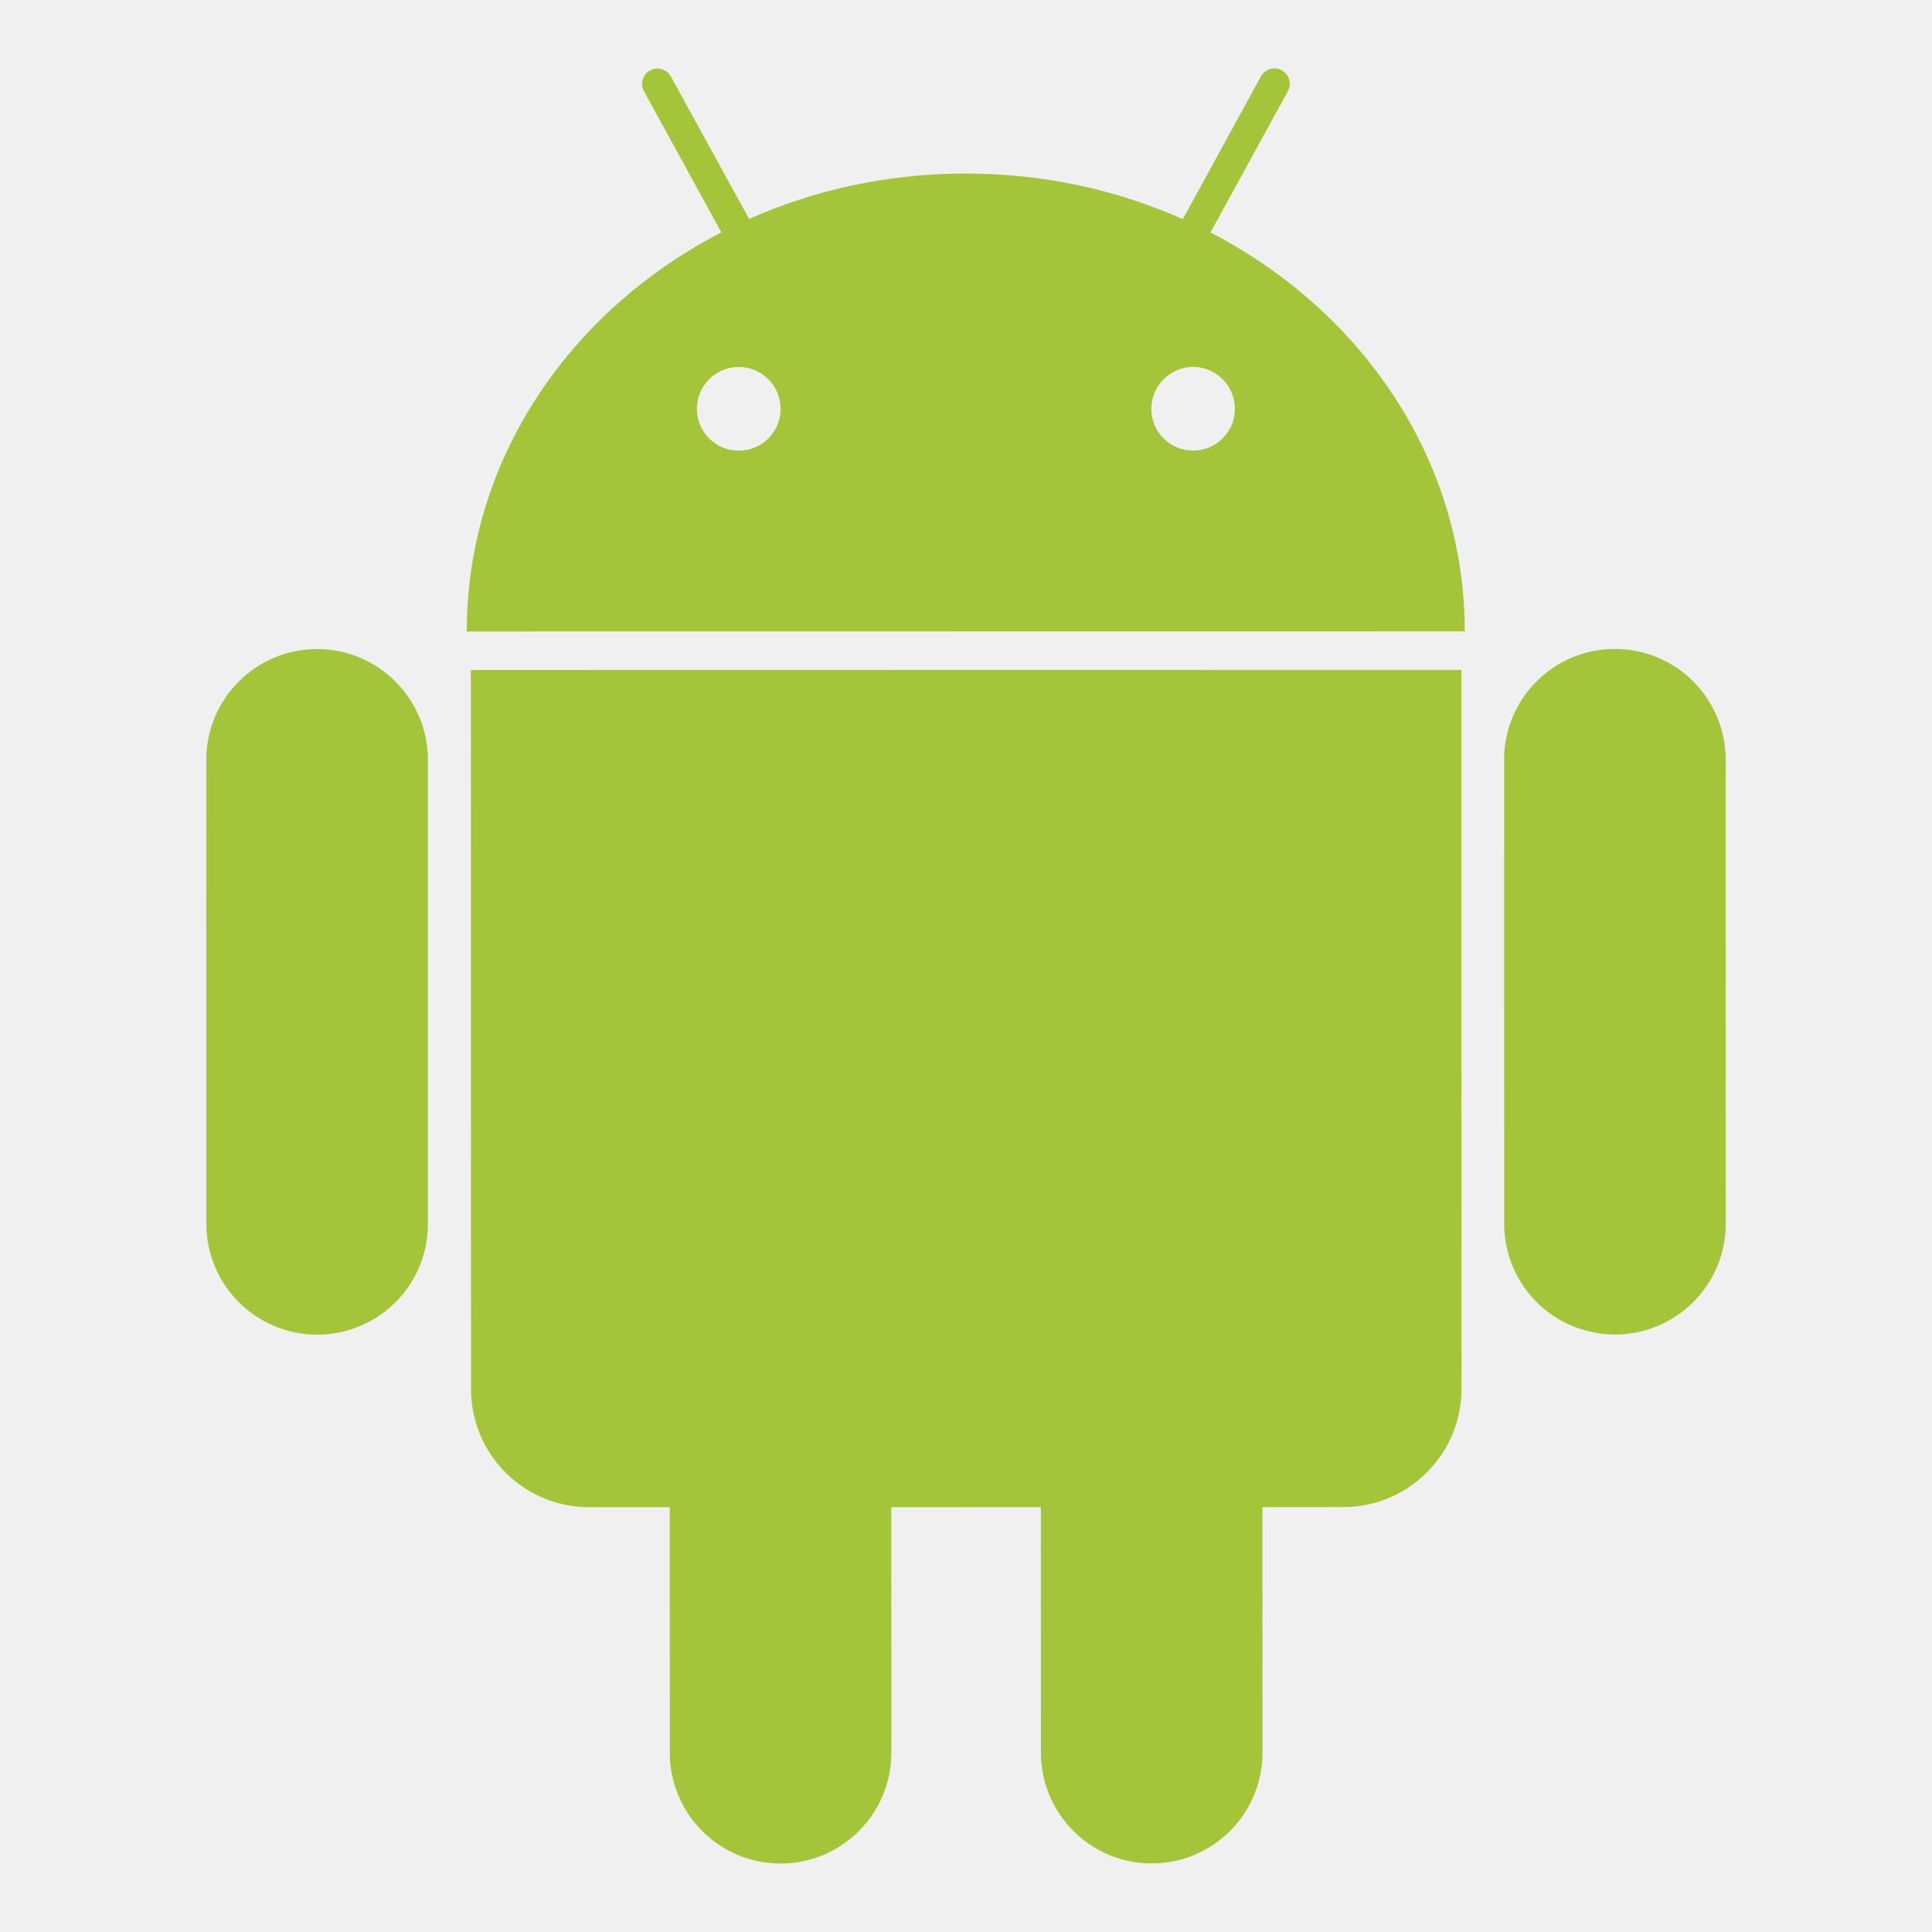
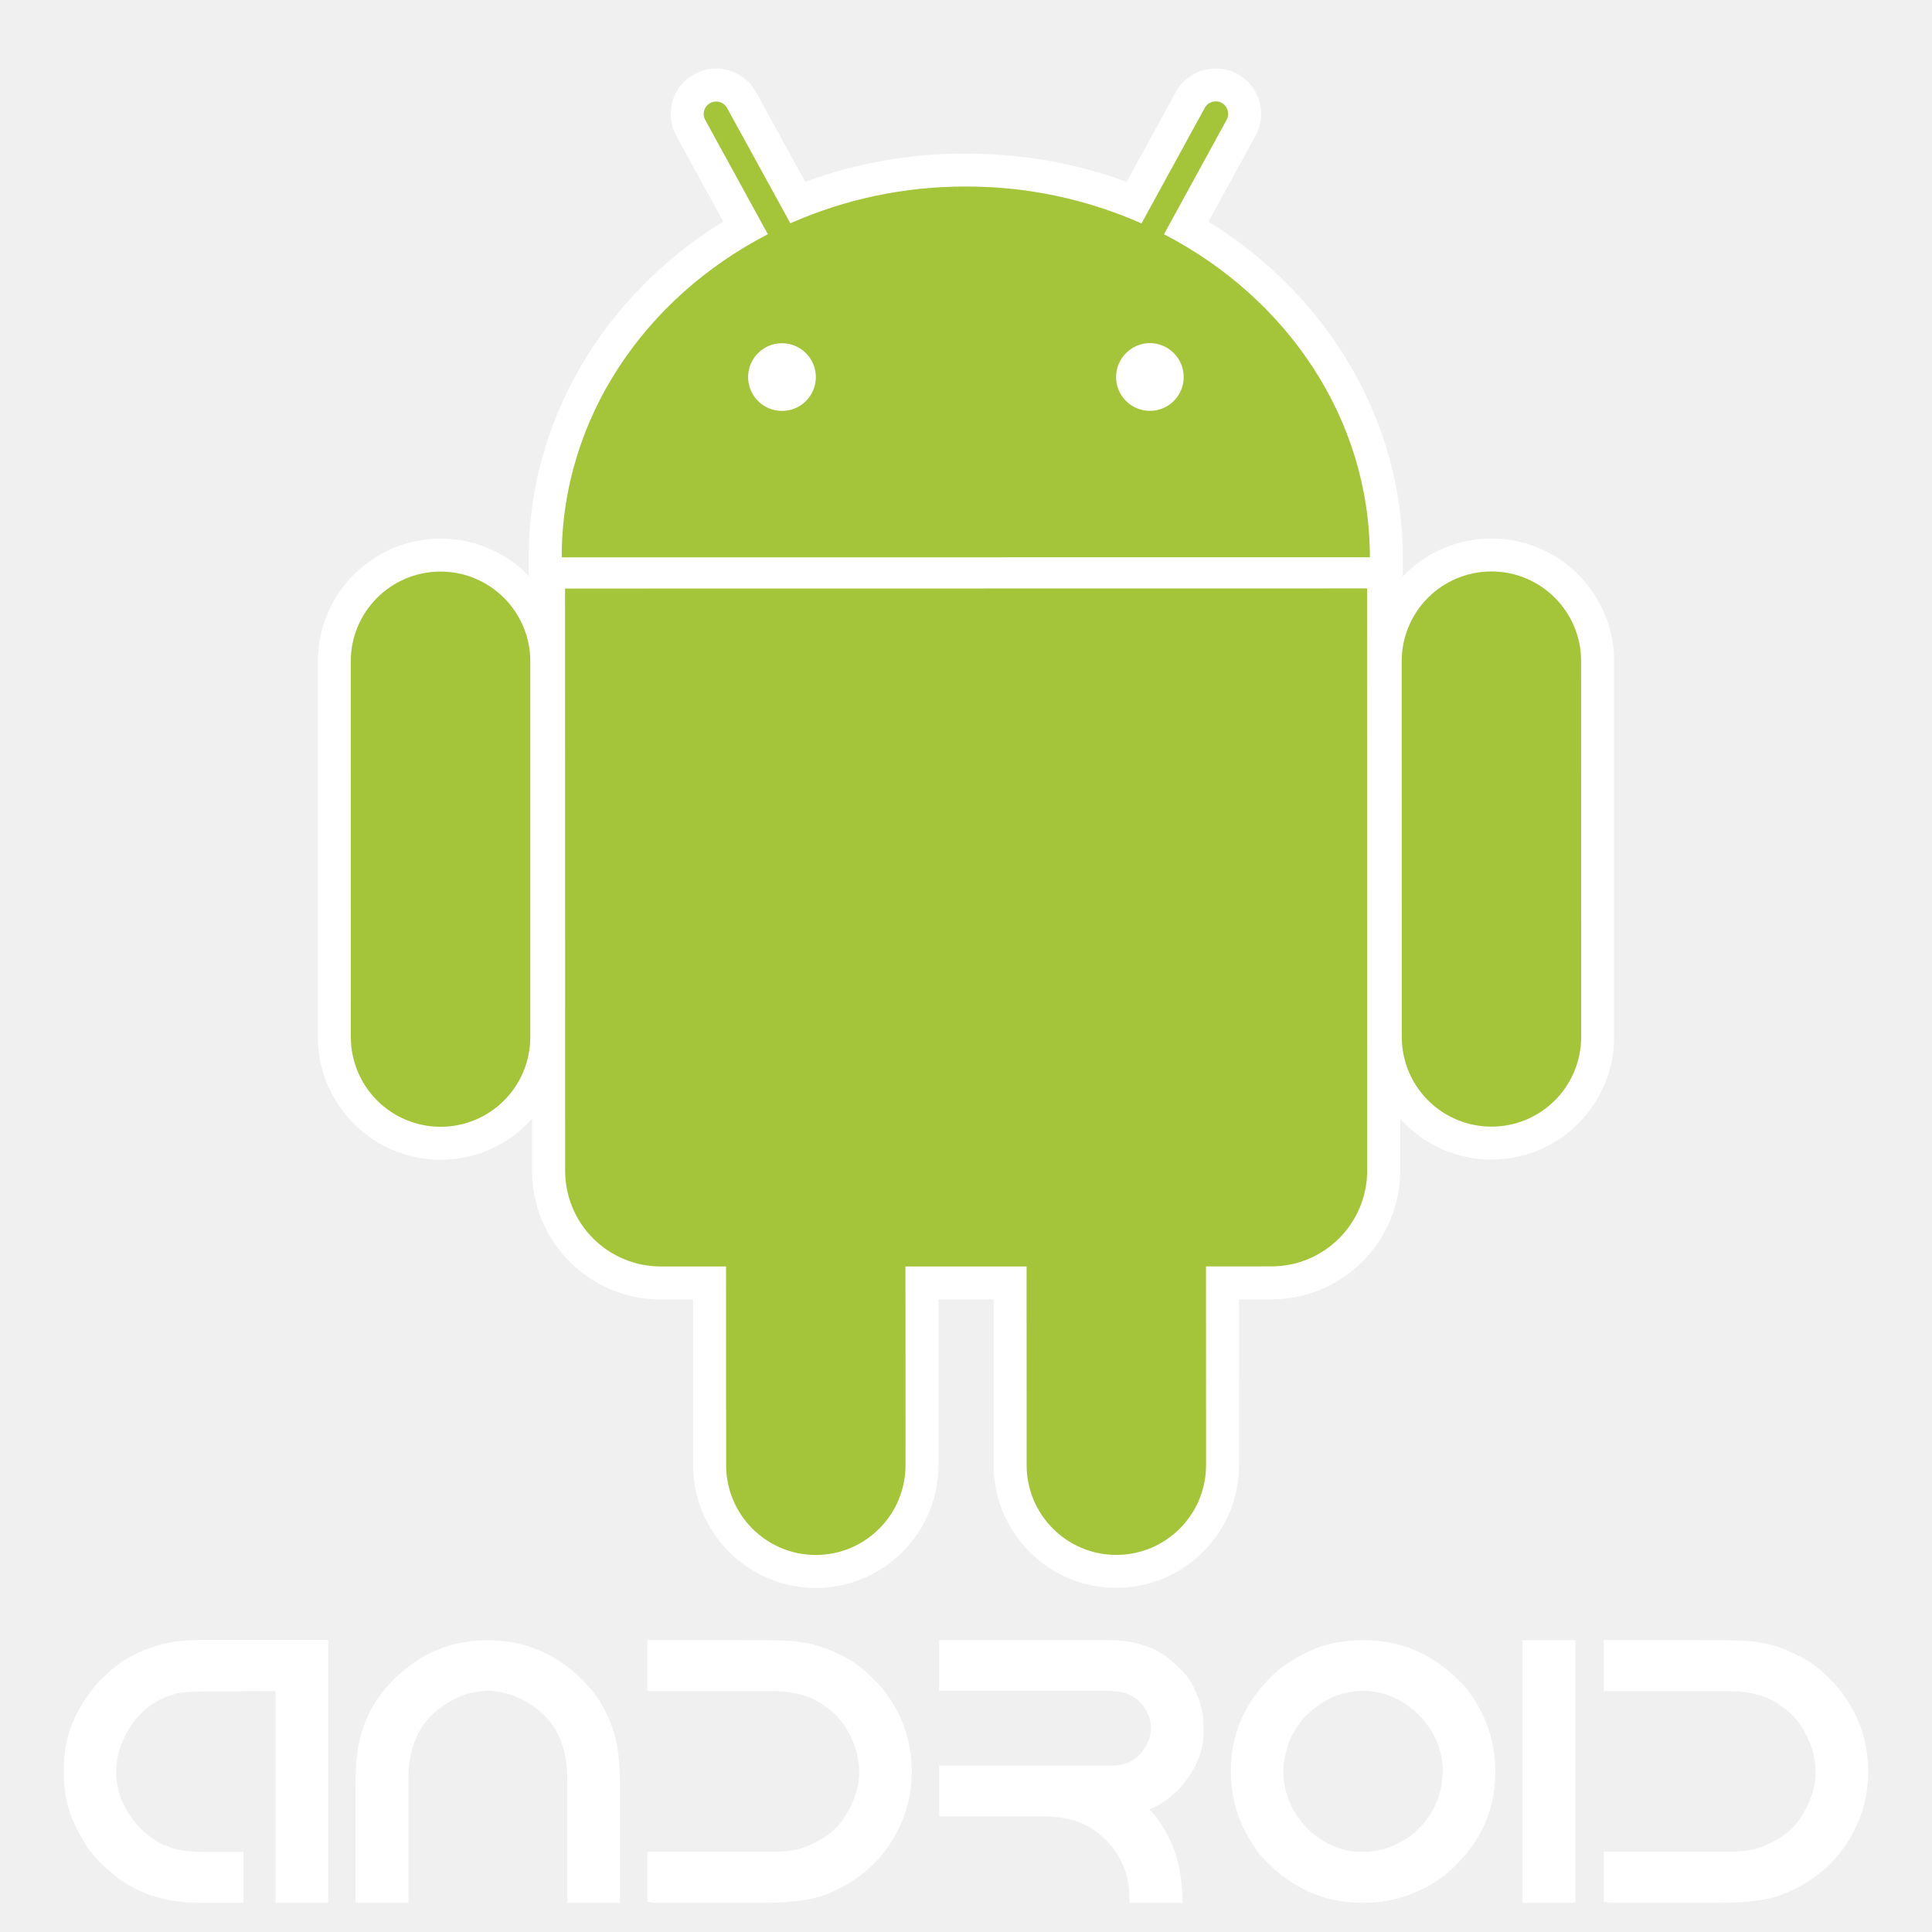
<svg xmlns="http://www.w3.org/2000/svg" viewBox="0 0 128 128">
-   <path fill="#A4C439" d="M21.005 43.003c-4.053-.002-7.338 3.291-7.339 7.341l.005 30.736a7.338 7.338 0 007.342 7.343 7.33 7.33 0 007.338-7.342V50.34a7.345 7.345 0 00-7.346-7.337m59.193-27.602l5.123-9.355a1.023 1.023 0 00-.401-1.388 1.022 1.022 0 00-1.382.407l-5.175 9.453c-4.354-1.938-9.227-3.024-14.383-3.019-5.142-.005-10.013 1.078-14.349 3.005L44.45 5.075a1.01 1.01 0 00-1.378-.406 1.007 1.007 0 00-.404 1.38l5.125 9.349c-10.07 5.193-16.874 15.083-16.868 26.438l66.118-.008c.002-11.351-6.79-21.221-16.845-26.427M48.942 29.858a2.772 2.772 0 01.003-5.545 2.78 2.78 0 012.775 2.774 2.776 2.776 0 01-2.778 2.771m30.106-.005a2.77 2.77 0 01-2.772-2.771 2.793 2.793 0 012.773-2.778 2.79 2.79 0 012.767 2.779 2.767 2.767 0 01-2.768 2.77M31.195 44.39l.011 47.635a7.822 7.822 0 007.832 7.831l5.333.002.006 16.264c-.001 4.05 3.291 7.342 7.335 7.342 4.056 0 7.342-3.295 7.343-7.347l-.004-16.26 9.909-.003.004 16.263c0 4.047 3.293 7.346 7.338 7.338 4.056.003 7.344-3.292 7.343-7.344l-.005-16.259 5.352-.004a7.835 7.835 0 007.836-7.834l-.009-47.635-65.624.011zm83.134 5.943a7.338 7.338 0 00-7.341-7.339c-4.053-.004-7.337 3.287-7.337 7.342l.006 30.738a7.334 7.334 0 007.339 7.339 7.337 7.337 0 007.338-7.343l-.005-30.737z" />
+   <path fill="#fff" d="M13.699 108.645h8.047v17.421h-3.492V112.04l-3.116.012h-.749c-1.74 0-2.707.073-2.9.218-1.039.282-1.917.882-2.634 1.8-.772 1.104-1.159 2.203-1.159 3.298 0 1.353.523 2.598 1.57 3.733.701.668 1.305 1.071 1.813 1.208.507.258 1.381.387 2.621.387h2.429v3.371h-2.911c-2.159 0-3.983-.568-5.474-1.704-1.079-.854-1.8-1.627-2.162-2.319-.902-1.434-1.354-2.9-1.354-4.398v-.507c0-2.094.785-4.015 2.356-5.763.95-.926 1.728-1.51 2.331-1.752.436-.242 1.035-.471 1.801-.688.684-.195 1.679-.291 2.983-.291zm25.625 3.479c.346.467.596.866.749 1.196.226.395.438.926.641 1.595.241.806.362 1.901.362 3.286v7.865h-3.492v-8.24c0-2.771-1.252-4.623-3.757-5.557-.572-.161-1.075-.246-1.511-.254-.435.008-.934.093-1.498.254-2.505.934-3.757 2.787-3.757 5.557v8.24h-3.504v-7.865c0-1.385.121-2.48.362-3.286.201-.668.415-1.2.641-1.595.153-.338.406-.737.761-1.196 1.877-2.304 4.209-3.456 6.995-3.456 2.788 0 5.123 1.152 7.008 3.456zm9.798-3.467c2.345 0 3.689.052 4.036.157.95.113 2.021.512 3.213 1.196.652.403 1.346 1.019 2.078 1.848 1.305 1.619 1.957 3.459 1.957 5.521a8.461 8.461 0 01-.7 3.419c-.918 2.086-2.429 3.592-4.53 4.519-.975.5-2.473.749-4.494.749h-7.406l-.387-.073v-3.31h8.167c.87 0 1.542-.077 2.018-.229 1.265-.427 2.19-1.063 2.778-1.909.717-1.071 1.075-2.114 1.075-3.129 0-1.023-.31-2.03-.93-3.021-.387-.572-.813-1.006-1.28-1.305-.854-.701-2.074-1.051-3.661-1.051h-8.167v-3.383h6.233zm13.097 0h11.188c1.973 0 3.52.592 4.639 1.776.5.467.846.918 1.039 1.353.436.87.652 1.72.652 2.549v.495c0 1.273-.552 2.517-1.654 3.733-.709.676-1.354 1.111-1.934 1.305 1.466 1.563 2.199 3.628 2.199 6.198h-3.516v-.266c0-1.901-.77-3.411-2.308-4.531-.878-.62-2.026-.93-3.443-.93h-6.862v-3.359h11.405c1.248 0 2.094-.616 2.537-1.848.048-.25.08-.459.096-.628 0-.685-.285-1.305-.857-1.86-.491-.387-1.015-.58-1.57-.58 0-.032-.169-.048-.508-.048H62.219v-3.359zm28.041.011h.12c2.675 0 4.958 1.096 6.851 3.286 1.225 1.643 1.836 3.431 1.836 5.364v.121c0 2.674-1.119 4.945-3.358 6.813-1.627 1.208-3.411 1.813-5.352 1.813h-.121c-2.658 0-4.934-1.087-6.826-3.262-.66-.926-1.123-1.776-1.39-2.549a9.19 9.19 0 01-.471-2.839v-.121c0-2.626 1.083-4.873 3.25-6.742 1.466-1.047 2.803-1.635 4.011-1.764.37-.079.853-.12 1.45-.12zm-5.232 8.675c0 1.514.592 2.843 1.776 3.987 1.055.902 2.162 1.353 3.322 1.353h.338c.935 0 1.885-.318 2.852-.955.998-.733 1.675-1.667 2.029-2.803.112-.298.193-.81.241-1.534 0-1.482-.575-2.791-1.728-3.927-1.079-.958-2.263-1.438-3.552-1.438-1.506 0-2.843.628-4.011 1.885-.491.645-.802 1.192-.931 1.643-.223.629-.336 1.225-.336 1.789zm15.851-8.675h3.491v17.397h-3.491v-17.397zm11.61-.011c2.344 0 3.688.052 4.035.157.95.113 2.021.512 3.213 1.196.652.403 1.346 1.019 2.078 1.848 1.305 1.619 1.957 3.459 1.957 5.521a8.461 8.461 0 01-.7 3.419c-.918 2.086-2.429 3.592-4.53 4.519-.975.5-2.473.749-4.494.749h-7.406l-.387-.073v-3.31h8.167c.87 0 1.542-.077 2.018-.229 1.265-.427 2.19-1.063 2.778-1.909.717-1.071 1.075-2.114 1.075-3.129 0-1.023-.31-2.03-.93-3.021-.387-.572-.813-1.006-1.28-1.305-.854-.701-2.074-1.051-3.661-1.051h-8.167v-3.383h6.234zM29.19 76.835c-4.484.002-8.128-3.646-8.129-8.13l-.001-24.891c-.001-4.479 3.642-8.127 8.121-8.128a8.072 8.072 0 015.753 2.377 8.078 8.078 0 012.384 5.749l-.002 24.892a8.037 8.037 0 01-2.373 5.744 8.065 8.065 0 01-5.753 2.387m-.006-38.964a5.945 5.945 0 00-5.943 5.944l.004 24.889a5.943 5.943 0 1011.887.001V43.812a5.947 5.947 0 00-5.948-5.941" />
+   <path fill="#fff" d="M92.942 39.104l-2.186-.001-53.54.007-2.186.001-.001-2.186c-.005-8.972 4.883-17.316 12.889-22.246l-3.112-5.682a2.995 2.995 0 011.214-4.093 2.92 2.92 0 011.424-.362c1.103 0 2.113.599 2.645 1.565l3.258 5.935a30.63 30.63 0 0110.607-1.866c3.729-.001 7.307.629 10.691 1.871l3.253-5.944a3.003 3.003 0 012.642-1.564c.496-.001.99.12 1.426.354a3.007 3.007 0 011.467 1.819 2.977 2.977 0 01-.258 2.293l-3.11 5.678c7.993 4.94 12.875 13.279 12.874 22.235l.003 2.186zM77.115 15.52l4.148-7.576a.825.825 0 10-1.444-.794l-4.191 7.652a28.588 28.588 0 00-11.646-2.442 28.521 28.521 0 00-11.619 2.434l-4.194-7.635a.818.818 0 00-1.117-.328.816.816 0 00-.327 1.117l4.149 7.569c-8.154 4.206-13.663 12.214-13.658 21.409l53.539-.006c.002-9.193-5.497-17.184-13.64-21.4M51.806 27.227a2.245 2.245 0 01.003-4.49 2.251 2.251 0 012.246 2.247 2.248 2.248 0 01-2.249 2.243m24.379-.005a2.24 2.24 0 01-2.245-2.244 2.259 2.259 0 012.245-2.25 2.258 2.258 0 012.24 2.25 2.241 2.241 0 01-2.24 2.244m-22.136 77.983c-4.48-.001-8.126-3.645-8.127-8.128L45.92 86.09l-2.136.002a8.457 8.457 0 01-6.031-2.496 8.45 8.45 0 01-2.497-6.034l-.008-38.566v-2.188h2.186l53.138-.008 2.187-.001v2.186l.006 38.571c0 4.704-3.826 8.532-8.529 8.531l-2.148.001.002 10.981c0 4.481-3.646 8.129-8.124 8.129a8.048 8.048 0 01-5.748-2.378 8.06 8.06 0 01-2.386-5.746V86.088h-3.653v10.985c-.002 4.482-3.648 8.133-8.13 8.132" />
+   <path fill="#fff" d="M37.444 77.563a6.332 6.332 0 006.341 6.346h4.318l.005 13.169a5.948 5.948 0 005.94 5.945 5.945 5.945 0 005.941-5.95V83.908l8.024-.002-.001 13.168a5.946 5.946 0 0011.891-.004l-.004-13.166 4.334-.001a6.346 6.346 0 006.343-6.346l-.007-38.573-53.136.009.011 38.57zm61.372-.738c-4.483.001-8.13-3.642-8.129-8.126l-.006-24.89c.001-4.484 3.642-8.131 8.122-8.131 4.486-.001 8.135 3.646 8.135 8.128l.002 24.889c.001 4.481-3.642 8.131-8.124 8.13m-.007-38.962a5.94 5.94 0 00-5.941 5.945l.002 24.889a5.94 5.94 0 005.945 5.943 5.94 5.94 0 005.941-5.946l-.006-24.889a5.94 5.94 0 00-5.941-5.942" />
+   <path fill="#A4C439" d="M29.184 37.871a5.945 5.945 0 00-5.943 5.944l.004 24.889a5.942 5.942 0 005.945 5.946 5.936 5.936 0 005.942-5.945V43.812a5.947 5.947 0 00-5.948-5.941M77.115 15.52l4.148-7.576a.829.829 0 00-.325-1.124.827.827 0 00-1.119.33l-4.19 7.655a28.504 28.504 0 00-11.646-2.444 28.51 28.51 0 00-11.619 2.434L48.17 7.16a.82.82 0 00-1.116-.329.816.816 0 00-.328 1.117l4.149 7.57c-8.154 4.206-13.663 12.214-13.658 21.409l53.539-.006c.001-9.194-5.498-17.185-13.641-21.401M51.806 27.227a2.245 2.245 0 01.003-4.49 2.251 2.251 0 012.246 2.247 2.248 2.248 0 01-2.249 2.243m24.379-.005a2.243 2.243 0 01-2.245-2.244 2.263 2.263 0 012.245-2.25 2.258 2.258 0 012.24 2.25 2.24 2.24 0 01-2.24 2.244m-38.75 11.771l.008 38.572a6.334 6.334 0 006.342 6.341l4.318.001.005 13.169a5.948 5.948 0 005.94 5.945 5.95 5.95 0 005.945-5.949l-.003-13.164 8.024-.002.003 13.168c0 3.277 2.667 5.948 5.942 5.942a5.946 5.946 0 005.945-5.946L79.9 83.904l4.334-.003a6.345 6.345 0 006.345-6.344l-.007-38.572-53.137.008zm67.317 4.813a5.941 5.941 0 00-5.943-5.943 5.94 5.94 0 00-5.941 5.945l.005 24.89a5.937 5.937 0 005.942 5.942 5.94 5.94 0 005.941-5.946l-.004-24.888z" />
</svg>
